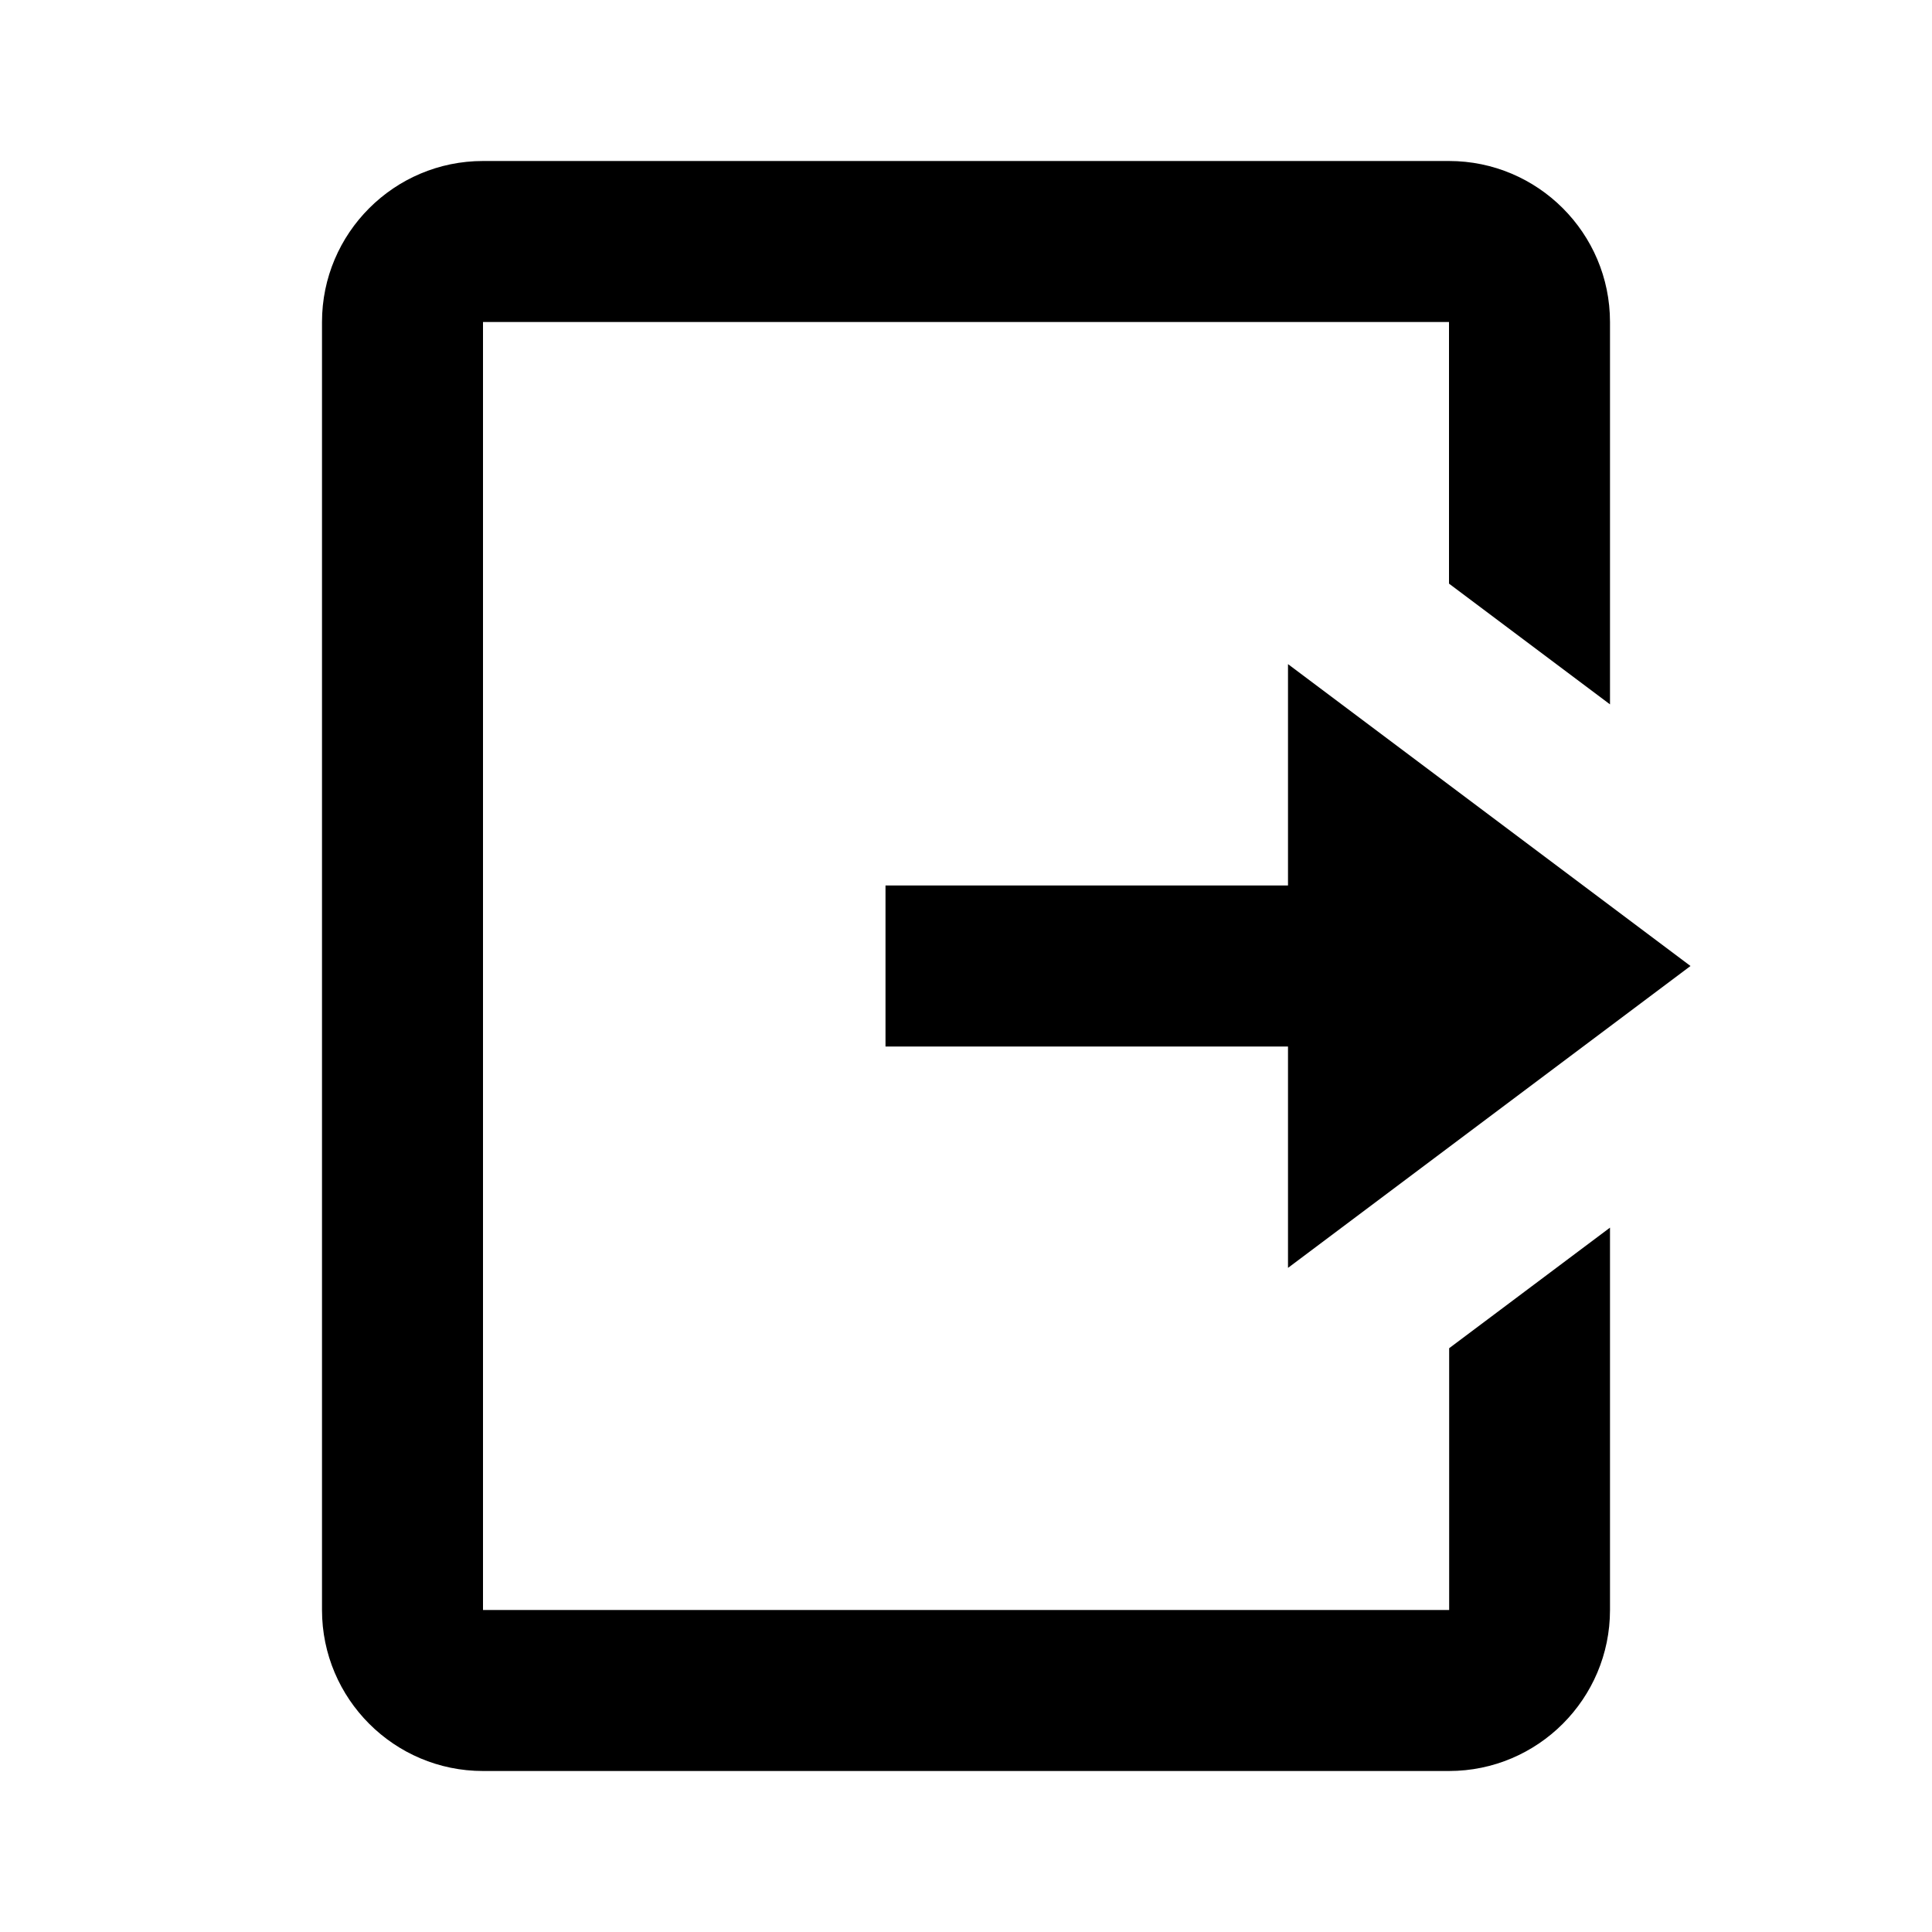
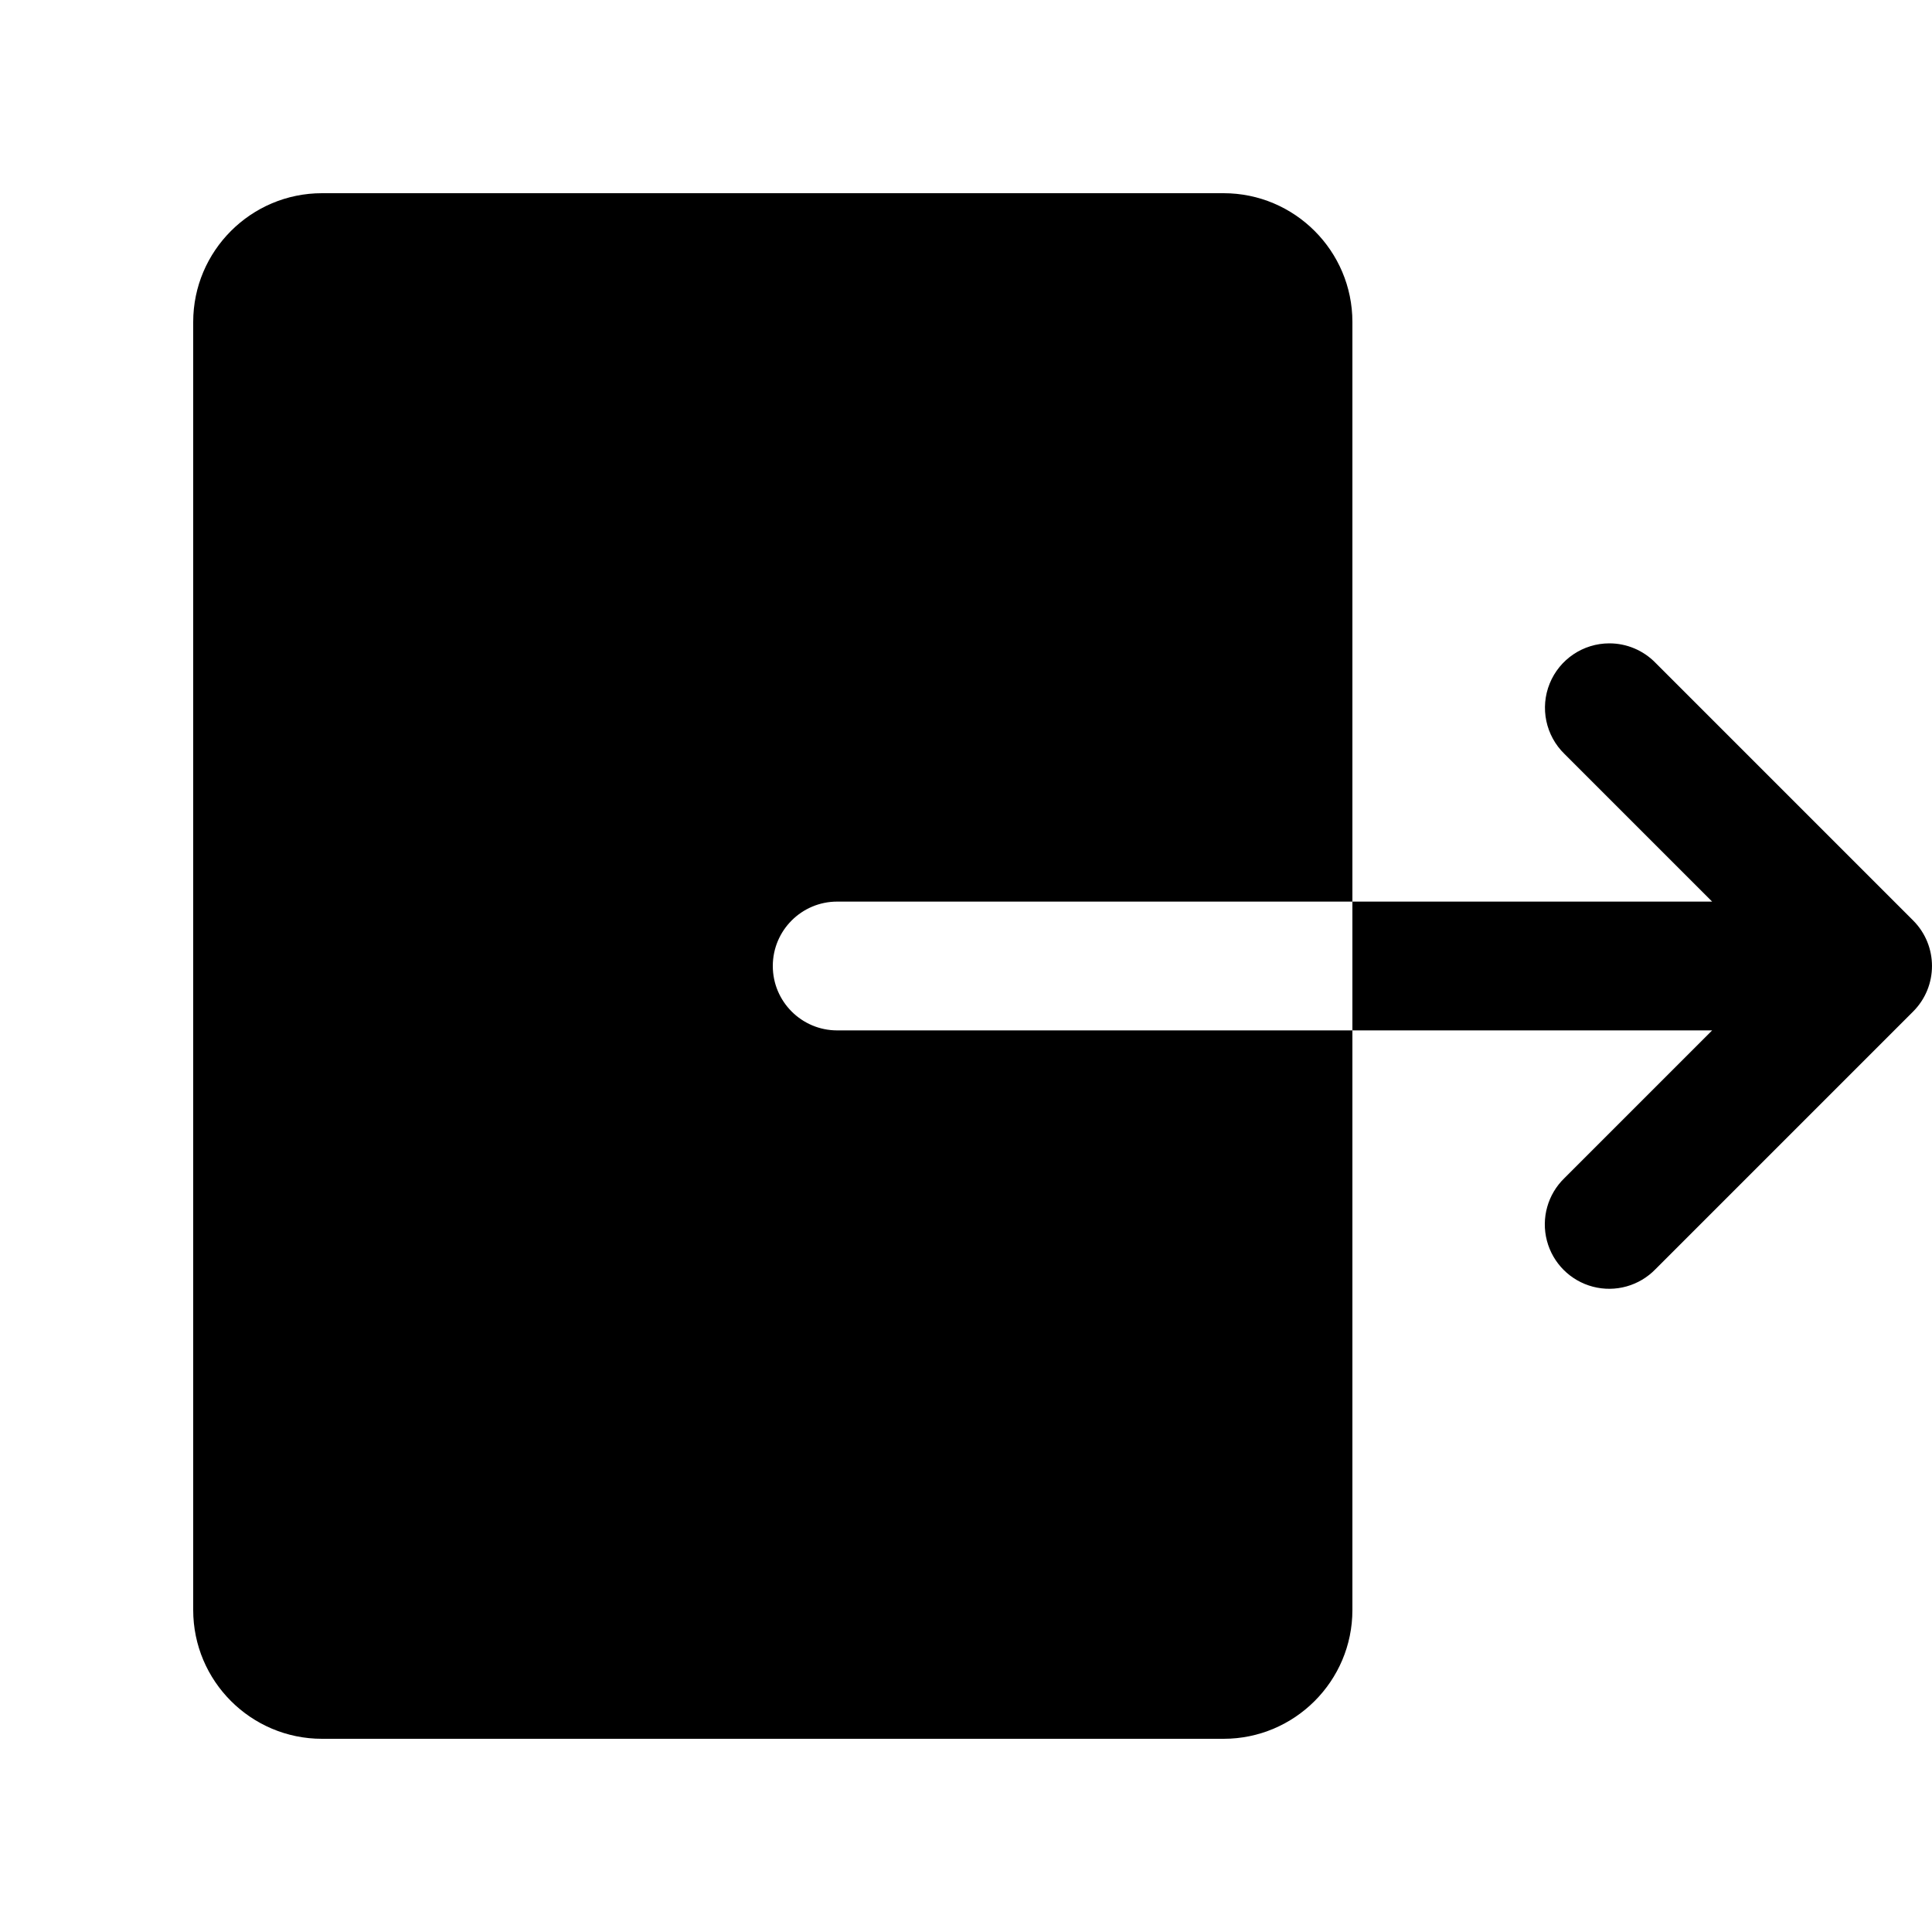
- <svg xmlns="http://www.w3.org/2000/svg" viewBox="0 0 24 24" fill="#000000">
-   <path d="M 6 2 C 4.897 2 4 2.897 4 4 L 4 20 C 4 21.103 4.897 22 6 22 L 18 22 C 19.103 22 20 21.103 20 20 L 20 15.25 L 18.002 16.748 L 18.002 20 L 6 20 L 6 4 L 18 4 L 18 7.25 L 20 8.75 L 20 4 C 20 2.897 19.103 2 18 2 L 6 2 z M 16 8.25 L 16 11 L 11 11 L 11 13 L 16 13 L 16 15.75 L 21 12 L 16 8.25 z" fill="#000000" />
+ <svg xmlns="http://www.w3.org/2000/svg" viewBox="0 0 30 30" fill="#000000">
+   <path d="M 5 3 C 3.897 3 3 3.897 3 5 L 3 25 C 3 26.103 3.897 27 5 27 L 19 27 C 20.103 27 21 26.103 21 25 L 21 16 L 13 16 C 12.448 16 12 15.552 12 15 C 12 14.448 12.448 14 13 14 L 21 14 L 21 5 C 21 3.897 20.103 3 19 3 L 5 3 z M 21 14 L 21 16 L 26.586 16 L 24.293 18.293 A 1 1 0 1 0 25.707 19.707 L 29.707 15.707 A 1 1 0 0 0 29.707 14.293 L 25.707 10.293 A 1 1 0 0 0 24.99 9.99 A 1 1 0 0 0 24.293 11.707 L 26.586 14 L 21 14 z" fill="#000000" />
</svg>
